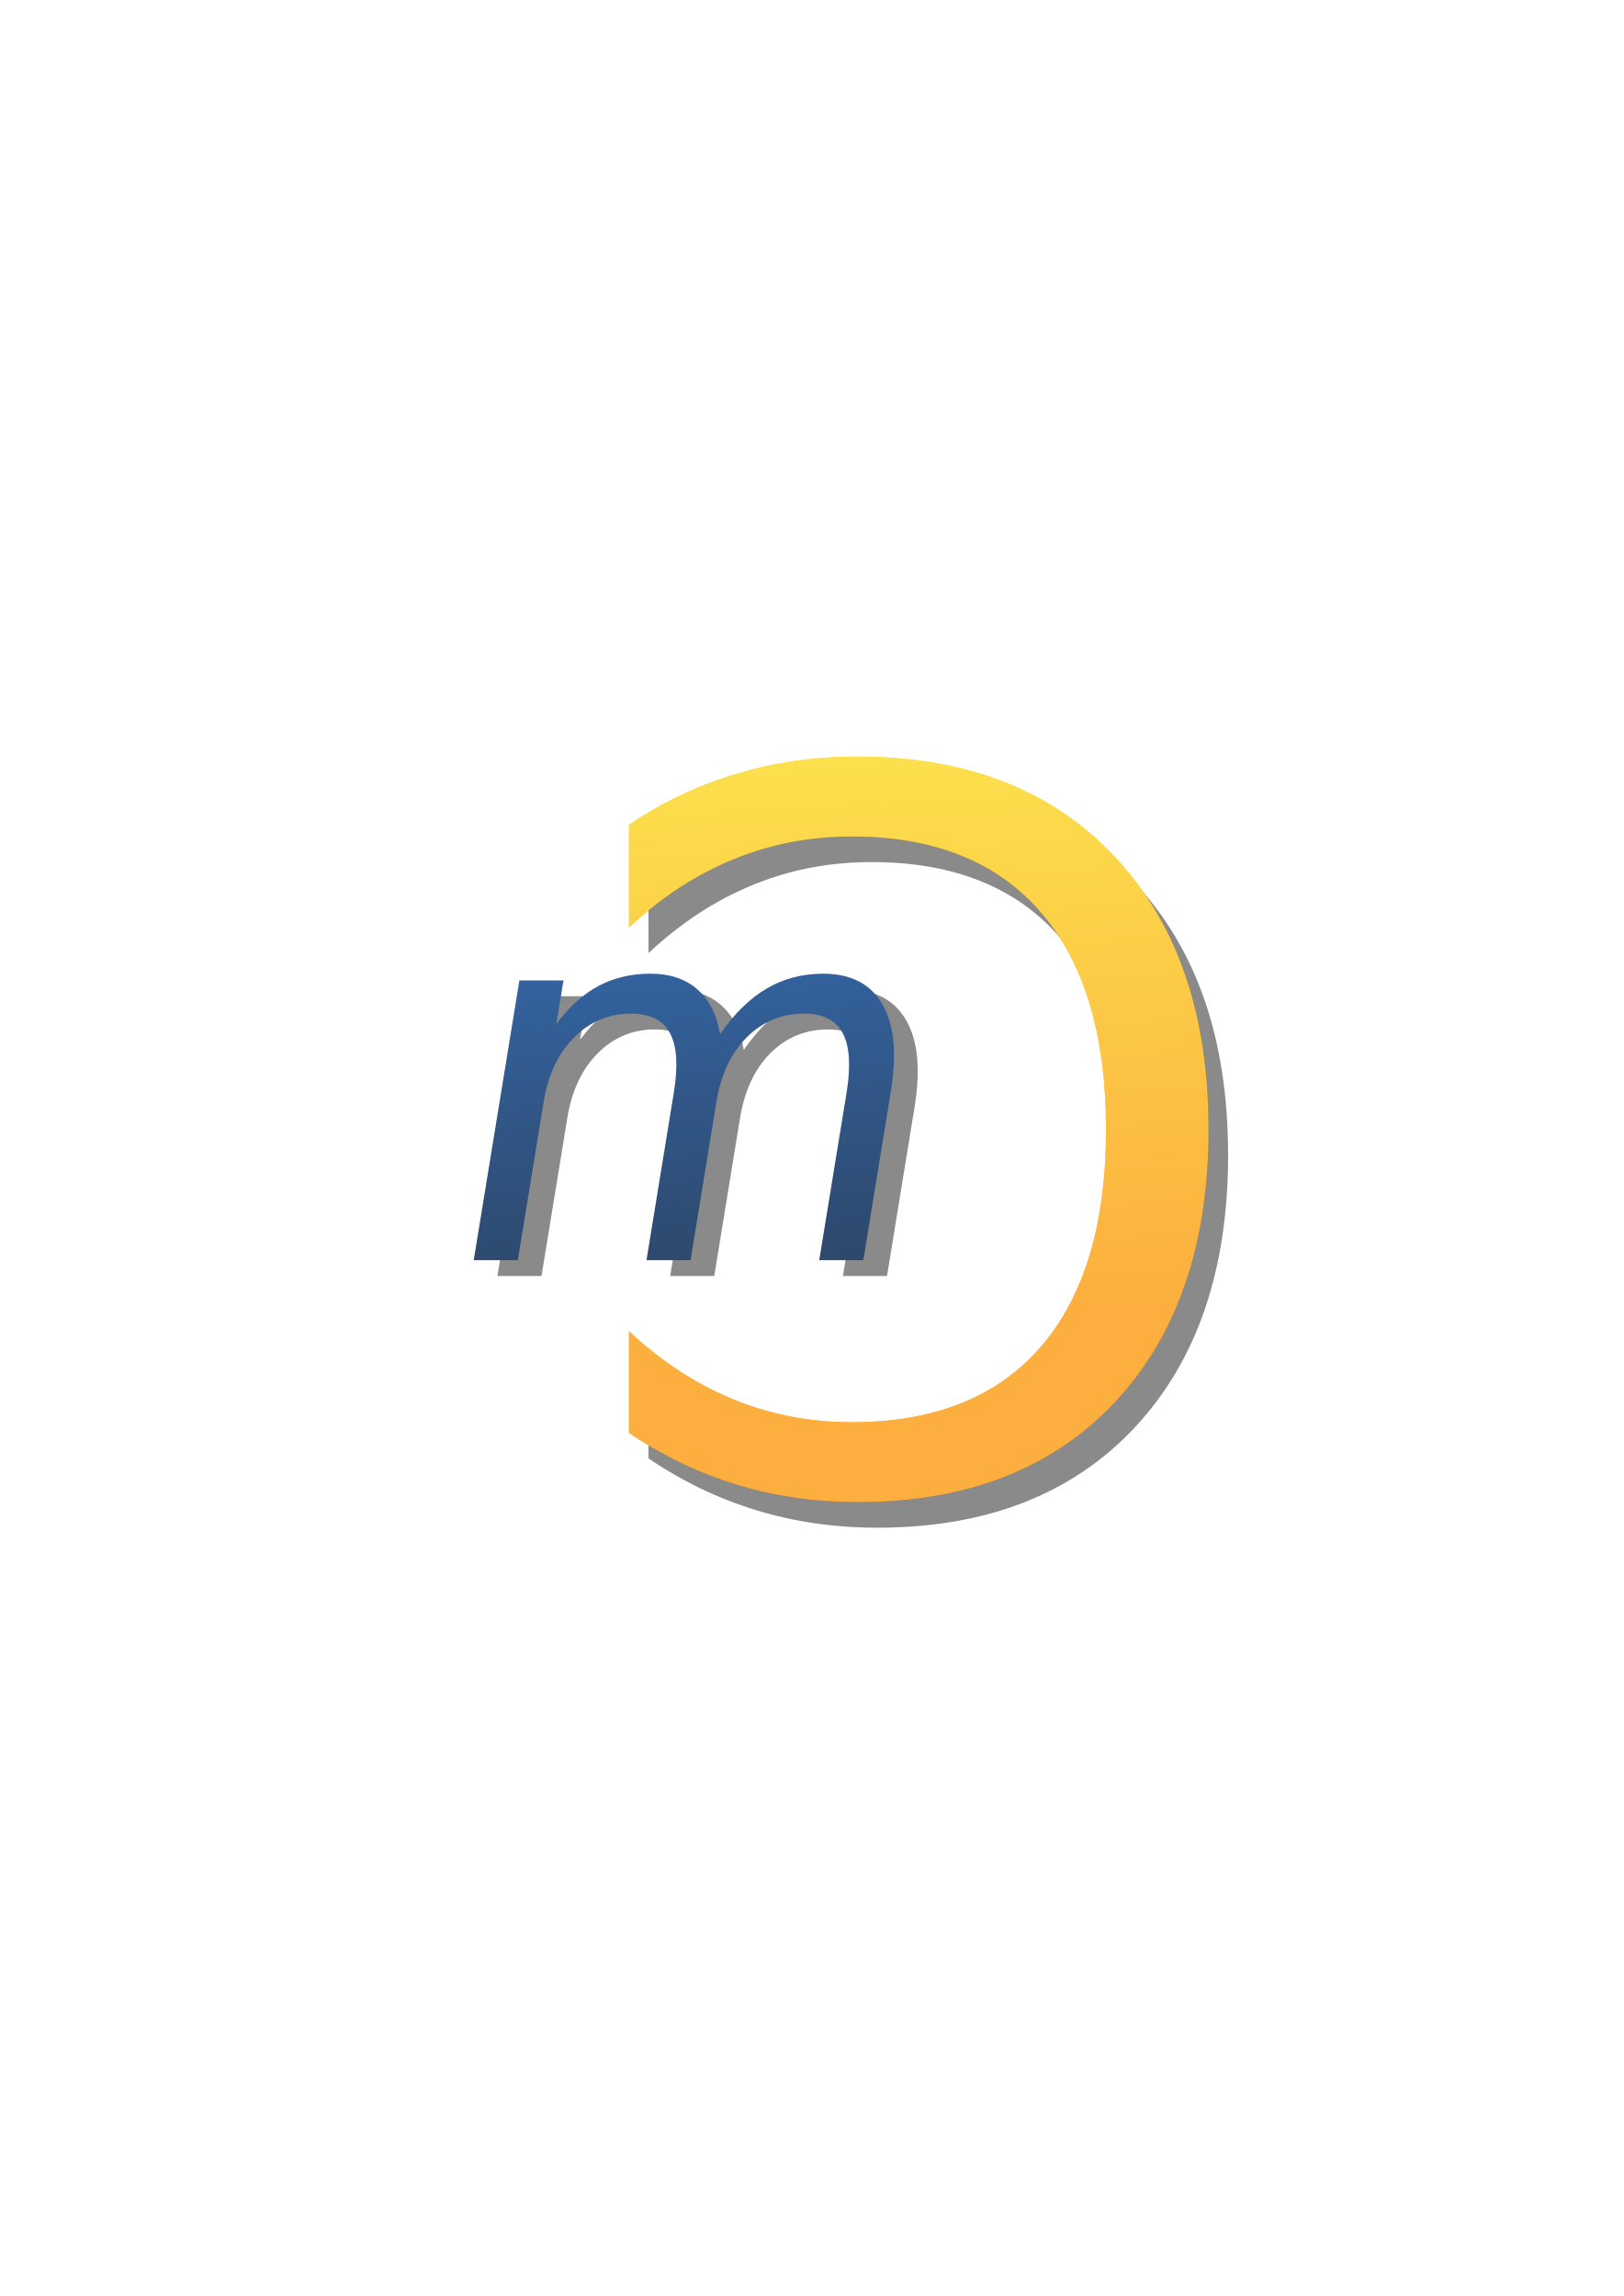
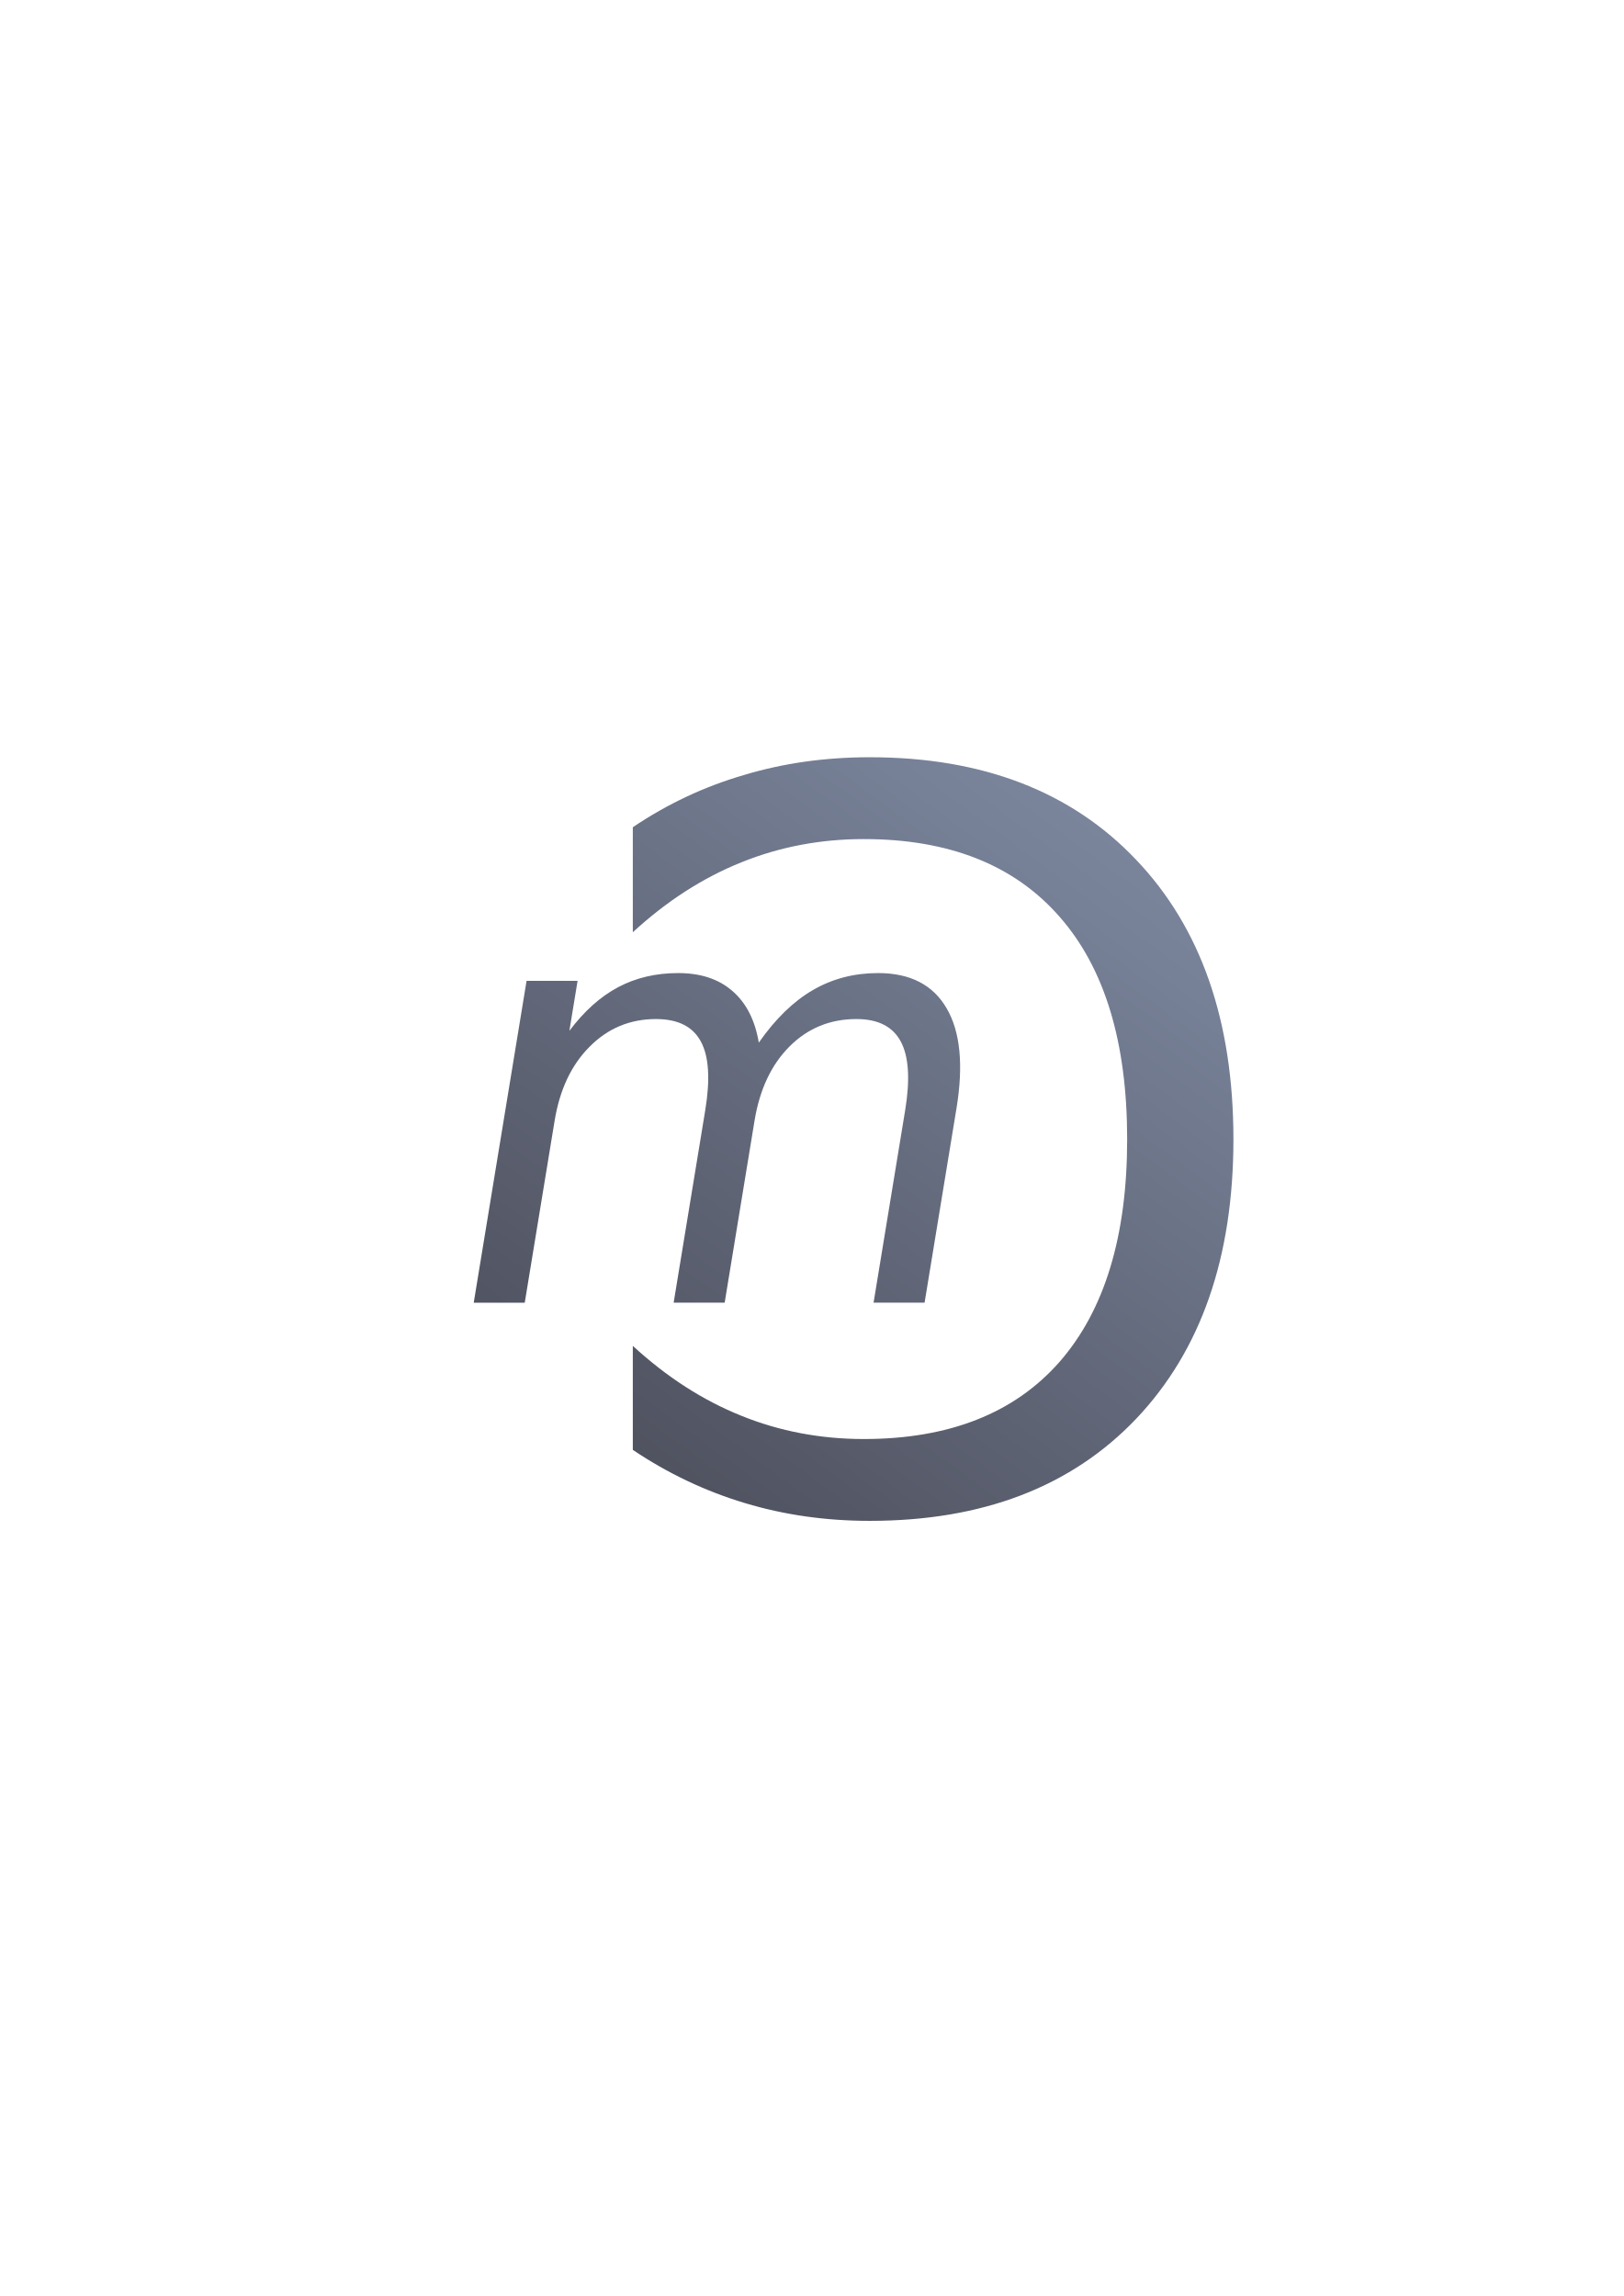
<svg xmlns="http://www.w3.org/2000/svg" xmlns:xlink="http://www.w3.org/1999/xlink" width="210mm" height="297mm" viewBox="0 0 744.094 1052.362" id="svg2" version="1.1">
  <defs id="defs4">
    <linearGradient id="linearGradient2224">
      <stop id="stop2226" offset="0" style="stop-color:#7c7c7c;stop-opacity:1;" />
      <stop id="stop2228" offset="1" style="stop-color:#b8b8b8;stop-opacity:1;" />
    </linearGradient>
    <linearGradient id="linearGradient15218">
      <stop id="stop15220" offset="0" style="stop-color:#eeeeef;stop-opacity:1;" />
      <stop id="stop2736" offset="0.599" style="stop-color:#d3d7cf;stop-opacity:1;" />
      <stop id="stop2738" offset="0.828" style="stop-color:#ffffff;stop-opacity:1;" />
      <stop id="stop15222" offset="1" style="stop-color:#d3d7cf;stop-opacity:1;" />
    </linearGradient>
    <pattern y="0" x="0" height="6" width="6" patternUnits="userSpaceOnUse" id="EMFhbasepattern" />
    <pattern y="0" x="0" height="6" width="6" patternUnits="userSpaceOnUse" id="EMFhbasepattern-5" />
-     <linearGradient xlink:href="#linearGradient3796" id="linearGradient4271" gradientUnits="userSpaceOnUse" x1="-484.525" y1="360.939" x2="-471.02" y2="573.986" />
    <linearGradient id="linearGradient3796">
      <stop style="stop-color:#3465a4;stop-opacity:1;" offset="0" id="stop3798" />
      <stop style="stop-color:#252525;stop-opacity:1;" offset="1" id="stop3800" />
    </linearGradient>
-     <linearGradient xlink:href="#linearGradient3812" id="linearGradient4273" gradientUnits="userSpaceOnUse" x1="-422.672" y1="576.745" x2="-426.893" y2="673.353" />
    <linearGradient id="linearGradient3812">
      <stop style="stop-color:#fce94f;stop-opacity:1;" offset="0" id="stop3814" />
      <stop style="stop-color:#fcaf3e;stop-opacity:1;" offset="1" id="stop3816" />
    </linearGradient>
    <linearGradient id="linearGradient4250">
      <stop style="stop-color:#252525;stop-opacity:1;" offset="0" id="stop4252" />
      <stop style="stop-color:#ffffff;stop-opacity:1;" offset="1" id="stop4254" />
    </linearGradient>
-     <linearGradient xlink:href="#linearGradient3796" id="linearGradient4211" gradientUnits="userSpaceOnUse" x1="-484.525" y1="360.939" x2="-471.02" y2="573.986" />
-     <linearGradient xlink:href="#linearGradient3812" id="linearGradient4213" gradientUnits="userSpaceOnUse" x1="-422.672" y1="576.745" x2="-426.893" y2="673.353" />
+     <linearGradient xlink:href="#linearGradient4277" id="linearGradient4273" x1="-489.539" y1="500.28" x2="-391.604" y2="340.989" gradientUnits="userSpaceOnUse" />
+     <linearGradient id="linearGradient4277">
+       <stop id="stop4279" offset="0" style="stop-color:#4e505d;stop-opacity:1;" />
+       <stop id="stop4281" offset="1" style="stop-color:#7a859c;stop-opacity:1" />
+     </linearGradient>
+     <linearGradient xlink:href="#linearGradient4277" id="linearGradient4275" x1="-386.166" y1="697.37" x2="-455.368" y2="604.514" gradientUnits="userSpaceOnUse" />
+     <linearGradient xlink:href="#linearGradient4277" id="linearGradient4301" gradientUnits="userSpaceOnUse" x1="-489.539" y1="500.28" x2="-391.604" y2="340.989" />
+     <linearGradient xlink:href="#linearGradient4277" id="linearGradient4303" gradientUnits="userSpaceOnUse" x1="-386.166" y1="697.37" x2="-455.368" y2="604.514" />
  </defs>
  <g id="layer1">
-     <rect style="opacity:1;fill:none;fill-opacity:1;stroke:none;stroke-width:23;stroke-linecap:butt;stroke-linejoin:round;stroke-miterlimit:4;stroke-dasharray:none;stroke-opacity:1" id="rect4160" width="400" height="400" x="190" y="322.362" />
-     <g id="g4288" style="font-style:normal;font-weight:normal;font-size:144px;line-height:125%;font-family:Sans;letter-spacing:0px;word-spacing:0px;opacity:0.538;fill:#252525;fill-opacity:1;stroke:none" transform="matrix(1.552969,0,-0.2657175,1.628118,1184.395,-152.7581)">
-       <path style="fill:#252525;fill-opacity:1;stroke:none" id="path4290" d="m -476.555,389.399 c 3.234,-5.812 7.101,-10.101 11.602,-12.867 4.5,-2.766 9.797,-4.148 15.891,-4.148 8.203,8e-5 14.531,2.883 18.984,8.648 4.453,5.719 6.68,13.875 6.68,24.469 l 0,47.531 -13.008,0 0,-47.109 c -1.2e-4,-7.547 -1.336,-13.148 -4.008,-16.805 -2.672,-3.656 -6.75,-5.484 -12.234,-5.484 -6.703,7e-5 -12,2.227 -15.891,6.68 -3.891,4.453 -5.836,10.523 -5.836,18.211 l 0,44.508 -13.008,0 0,-47.109 c -7e-5,-7.594 -1.336,-13.195 -4.008,-16.805 -2.672,-3.656 -6.797,-5.484 -12.375,-5.484 -6.609,7e-5 -11.859,2.25 -15.75,6.75 -3.891,4.453 -5.836,10.5 -5.836,18.141 l 0,44.508 -13.008,0 0,-78.75 13.008,0 0,12.234 c 2.953,-4.828 6.492,-8.391 10.617,-10.688 4.125,-2.297 9.023,-3.445 14.695,-3.445 5.719,8e-5 10.57,1.453 14.555,4.359 4.031,2.906 7.008,7.125 8.93,12.656" />
-     </g>
-     <rect style="fill:none;fill-opacity:1;stroke:none;stroke-width:2;stroke-linecap:round;stroke-linejoin:miter;stroke-miterlimit:4;stroke-dasharray:none;stroke-dashoffset:0;stroke-opacity:1" id="rect2985" width="400" height="400" x="189.709" y="322.646" />
-     <g transform="matrix(1.552969,0,-0.2657175,1.628118,1173.533,-159.9995)" style="font-style:normal;font-weight:normal;font-size:144px;line-height:125%;font-family:Sans;letter-spacing:0px;word-spacing:0px;fill:url(#linearGradient4271);fill-opacity:1;stroke:none;stroke-width:4.036;stroke-linejoin:round;stroke-miterlimit:4;stroke-dasharray:none" id="flowRoot3763">
-       <path d="m -476.555,389.399 c 3.234,-5.812 7.101,-10.101 11.602,-12.867 4.5,-2.766 9.797,-4.148 15.891,-4.148 8.203,8e-5 14.531,2.883 18.984,8.648 4.453,5.719 6.68,13.875 6.68,24.469 l 0,47.531 -13.008,0 0,-47.109 c -1.2e-4,-7.547 -1.336,-13.148 -4.008,-16.805 -2.672,-3.656 -6.75,-5.484 -12.234,-5.484 -6.703,7e-5 -12,2.227 -15.891,6.68 -3.891,4.453 -5.836,10.523 -5.836,18.211 l 0,44.508 -13.008,0 0,-47.109 c -7e-5,-7.594 -1.336,-13.195 -4.008,-16.805 -2.672,-3.656 -6.797,-5.484 -12.375,-5.484 -6.609,7e-5 -11.859,2.25 -15.75,6.75 -3.891,4.453 -5.836,10.5 -5.836,18.141 l 0,44.508 -13.008,0 0,-78.75 13.008,0 0,12.234 c 2.953,-4.828 6.492,-8.391 10.617,-10.688 4.125,-2.297 9.023,-3.445 14.695,-3.445 5.719,8e-5 10.57,1.453 14.555,4.359 4.031,2.906 7.008,7.125 8.93,12.656" id="path3772" style="fill:url(#linearGradient4211);fill-opacity:1;stroke:none;stroke-width:4.036;stroke-linejoin:round;stroke-miterlimit:4;stroke-dasharray:none" />
-     </g>
-     <g style="font-style:normal;font-weight:normal;font-size:144px;line-height:125%;font-family:Sans;letter-spacing:0px;word-spacing:0px;fill:#fcaf3e;fill-opacity:1;stroke:none;stroke-width:2.046;stroke-linejoin:round;stroke-miterlimit:4;stroke-dasharray:none" id="flowRoot3774" transform="matrix(-3.137507,0,0,3.137421,-923.0609,-1510.669)">
-       <path d="m -386.07,602.016 0,14.977 c -4.781,-4.453 -9.891,-7.781 -15.328,-9.984 -5.391,-2.203 -11.133,-3.305 -17.227,-3.305 -12,10e-5 -21.188,3.68 -27.562,11.039 -6.375,7.313 -9.563,17.906 -9.562,31.781 -2e-5,13.828 3.187,24.422 9.562,31.781 6.375,7.313 15.562,10.969 27.562,10.969 6.094,10e-6 11.836,-1.102 17.227,-3.305 5.437,-2.203 10.547,-5.531 15.328,-9.984 l 0,14.836 c -4.969,3.375 -10.242,5.906 -15.82,7.594 -5.531,1.688 -11.391,2.531 -17.578,2.531 -15.891,0 -28.406,-4.852 -37.547,-14.555 -9.141,-9.75 -13.711,-23.039 -13.711,-39.867 -10e-6,-16.875 4.57,-30.164 13.711,-39.867 9.141,-9.75 21.656,-14.625 37.547,-14.625 6.281,1.1e-4 12.187,0.844 17.719,2.531 5.578,1.641 10.805,4.125 15.68,7.453" id="path3783" style="fill:url(#linearGradient4213);fill-opacity:1;stroke:none;stroke-width:2.046;stroke-linejoin:round;stroke-miterlimit:4;stroke-dasharray:none" />
-     </g>
-     <g transform="matrix(-3.137507,0,0,3.137421,-914.1032,-1498.946)" id="g3912-0" style="font-style:normal;font-weight:normal;font-size:144px;line-height:125%;font-family:Sans;letter-spacing:0px;word-spacing:0px;opacity:0.538;fill:#252525;fill-opacity:1;stroke:none;stroke-width:2.046;stroke-linejoin:round;stroke-miterlimit:4;stroke-dasharray:none">
-       <path style="fill:#252525;fill-opacity:1;stroke:none;stroke-width:2.046;stroke-linejoin:round;stroke-miterlimit:4;stroke-dasharray:none" id="path3914-9" d="m -386.07,602.016 0,14.977 c -4.781,-4.453 -9.891,-7.781 -15.328,-9.984 -5.391,-2.203 -11.133,-3.305 -17.227,-3.305 -12,10e-5 -21.188,3.68 -27.562,11.039 -6.375,7.313 -9.563,17.906 -9.562,31.781 -2e-5,13.828 3.187,24.422 9.562,31.781 6.375,7.313 15.562,10.969 27.562,10.969 6.094,10e-6 11.836,-1.102 17.227,-3.305 5.437,-2.203 10.547,-5.531 15.328,-9.984 l 0,14.836 c -4.969,3.375 -10.242,5.906 -15.82,7.594 -5.531,1.688 -11.391,2.531 -17.578,2.531 -15.891,0 -28.406,-4.852 -37.547,-14.555 -9.141,-9.75 -13.711,-23.039 -13.711,-39.867 -10e-6,-16.875 4.57,-30.164 13.711,-39.867 9.141,-9.75 21.656,-14.625 37.547,-14.625 6.281,1.1e-4 12.187,0.844 17.719,2.531 5.578,1.641 10.805,4.125 15.68,7.453" />
-     </g>
-     <g transform="matrix(-3.137507,0,0,3.137421,-923.0609,-1510.669)" id="g3912" style="font-style:normal;font-weight:normal;font-size:144px;line-height:125%;font-family:Sans;letter-spacing:0px;word-spacing:0px;fill:#fcaf3e;fill-opacity:1;stroke:none;stroke-width:2.046;stroke-linejoin:round;stroke-miterlimit:4;stroke-dasharray:none">
-       <path style="fill:url(#linearGradient4273);fill-opacity:1;stroke:none;stroke-width:2.046;stroke-linejoin:round;stroke-miterlimit:4;stroke-dasharray:none" id="path3914" d="m -386.07,602.016 0,14.977 c -4.781,-4.453 -9.891,-7.781 -15.328,-9.984 -5.391,-2.203 -11.133,-3.305 -17.227,-3.305 -12,10e-5 -21.188,3.68 -27.562,11.039 -6.375,7.313 -9.563,17.906 -9.562,31.781 -2e-5,13.828 3.187,24.422 9.562,31.781 6.375,7.313 15.562,10.969 27.562,10.969 6.094,10e-6 11.836,-1.102 17.227,-3.305 5.437,-2.203 10.547,-5.531 15.328,-9.984 l 0,14.836 c -4.969,3.375 -10.242,5.906 -15.82,7.594 -5.531,1.688 -11.391,2.531 -17.578,2.531 -15.891,0 -28.406,-4.852 -37.547,-14.555 -9.141,-9.75 -13.711,-23.039 -13.711,-39.867 -10e-6,-16.875 4.57,-30.164 13.711,-39.867 9.141,-9.75 21.656,-14.625 37.547,-14.625 6.281,1.1e-4 12.187,0.844 17.719,2.531 5.578,1.641 10.805,4.125 15.68,7.453" />
+     <g id="g4305" transform="translate(-23.0958,349.499)">
+       <rect y="-27.42" x="213.096" height="400" width="400" id="rect4160" style="opacity:1;fill:none;fill-opacity:1;stroke:none;stroke-width:23;stroke-linecap:butt;stroke-linejoin:round;stroke-miterlimit:4;stroke-dasharray:none;stroke-opacity:1" />
+       <rect y="-27.137" x="212.805" height="400" width="400" id="rect2985" style="fill:none;fill-opacity:1;stroke:none;stroke-width:2;stroke-linecap:round;stroke-linejoin:miter;stroke-miterlimit:4;stroke-dasharray:none;stroke-dashoffset:0;stroke-opacity:1" />
+       <g id="flowRoot3763" style="font-style:normal;font-weight:normal;font-size:144px;line-height:125%;font-family:Sans;letter-spacing:0px;word-spacing:0px;fill:url(#linearGradient4273);fill-opacity:1;stroke:none;stroke-width:4.036;stroke-linejoin:round;stroke-miterlimit:4;stroke-dasharray:none" transform="matrix(1.797214,0,-0.3075086,1.873286,1347.053,-601.0786)">
+         <path style="fill:url(#linearGradient4301);fill-opacity:1;stroke:none;stroke-width:4.036;stroke-linejoin:round;stroke-miterlimit:4;stroke-dasharray:none" id="path3772" d="m -476.555,389.399 c 3.234,-5.812 7.101,-10.101 11.602,-12.867 4.5,-2.766 9.797,-4.148 15.891,-4.148 8.203,8e-5 14.531,2.883 18.984,8.648 4.453,5.719 6.68,13.875 6.68,24.469 l 0,47.531 -13.008,0 0,-47.109 c -1.2e-4,-7.547 -1.336,-13.148 -4.008,-16.805 -2.672,-3.656 -6.75,-5.484 -12.234,-5.484 -6.703,7e-5 -12,2.227 -15.891,6.68 -3.891,4.453 -5.836,10.523 -5.836,18.211 l 0,44.508 -13.008,0 0,-47.109 c -7e-5,-7.594 -1.336,-13.195 -4.008,-16.805 -2.672,-3.656 -6.797,-5.484 -12.375,-5.484 -6.609,7e-5 -11.859,2.25 -15.75,6.75 -3.891,4.453 -5.836,10.5 -5.836,18.141 l 0,44.508 -13.008,0 0,-78.75 13.008,0 0,12.234 c 2.953,-4.828 6.492,-8.391 10.617,-10.688 4.125,-2.297 9.023,-3.445 14.695,-3.445 5.719,8e-5 10.57,1.453 14.555,4.359 4.031,2.906 7.008,7.125 8.93,12.656" />
+       </g>
+       <g transform="matrix(-3.251279,0,0,3.213543,-942.1264,-1904.94)" id="flowRoot3774" style="font-style:normal;font-weight:normal;font-size:144px;line-height:125%;font-family:Sans;letter-spacing:0px;word-spacing:0px;fill:url(#linearGradient4275);fill-opacity:1;stroke:none;stroke-width:2.046;stroke-linejoin:round;stroke-miterlimit:4;stroke-dasharray:none">
+         <path style="fill:url(#linearGradient4303);fill-opacity:1;stroke:none;stroke-width:2.046;stroke-linejoin:round;stroke-miterlimit:4;stroke-dasharray:none" id="path3783" d="m -386.07,602.016 0,14.977 c -4.781,-4.453 -9.891,-7.781 -15.328,-9.984 -5.391,-2.203 -11.133,-3.305 -17.227,-3.305 -12,10e-5 -21.188,3.68 -27.562,11.039 -6.375,7.313 -9.563,17.906 -9.562,31.781 -2e-5,13.828 3.187,24.422 9.562,31.781 6.375,7.313 15.562,10.969 27.562,10.969 6.094,10e-6 11.836,-1.102 17.227,-3.305 5.437,-2.203 10.547,-5.531 15.328,-9.984 l 0,14.836 c -4.969,3.375 -10.242,5.906 -15.82,7.594 -5.531,1.688 -11.391,2.531 -17.578,2.531 -15.891,0 -28.406,-4.852 -37.547,-14.555 -9.141,-9.75 -13.711,-23.039 -13.711,-39.867 -10e-6,-16.875 4.57,-30.164 13.711,-39.867 9.141,-9.75 21.656,-14.625 37.547,-14.625 6.281,1.1e-4 12.187,0.844 17.719,2.531 5.578,1.641 10.805,4.125 15.68,7.453" />
+       </g>
    </g>
  </g>
</svg>
